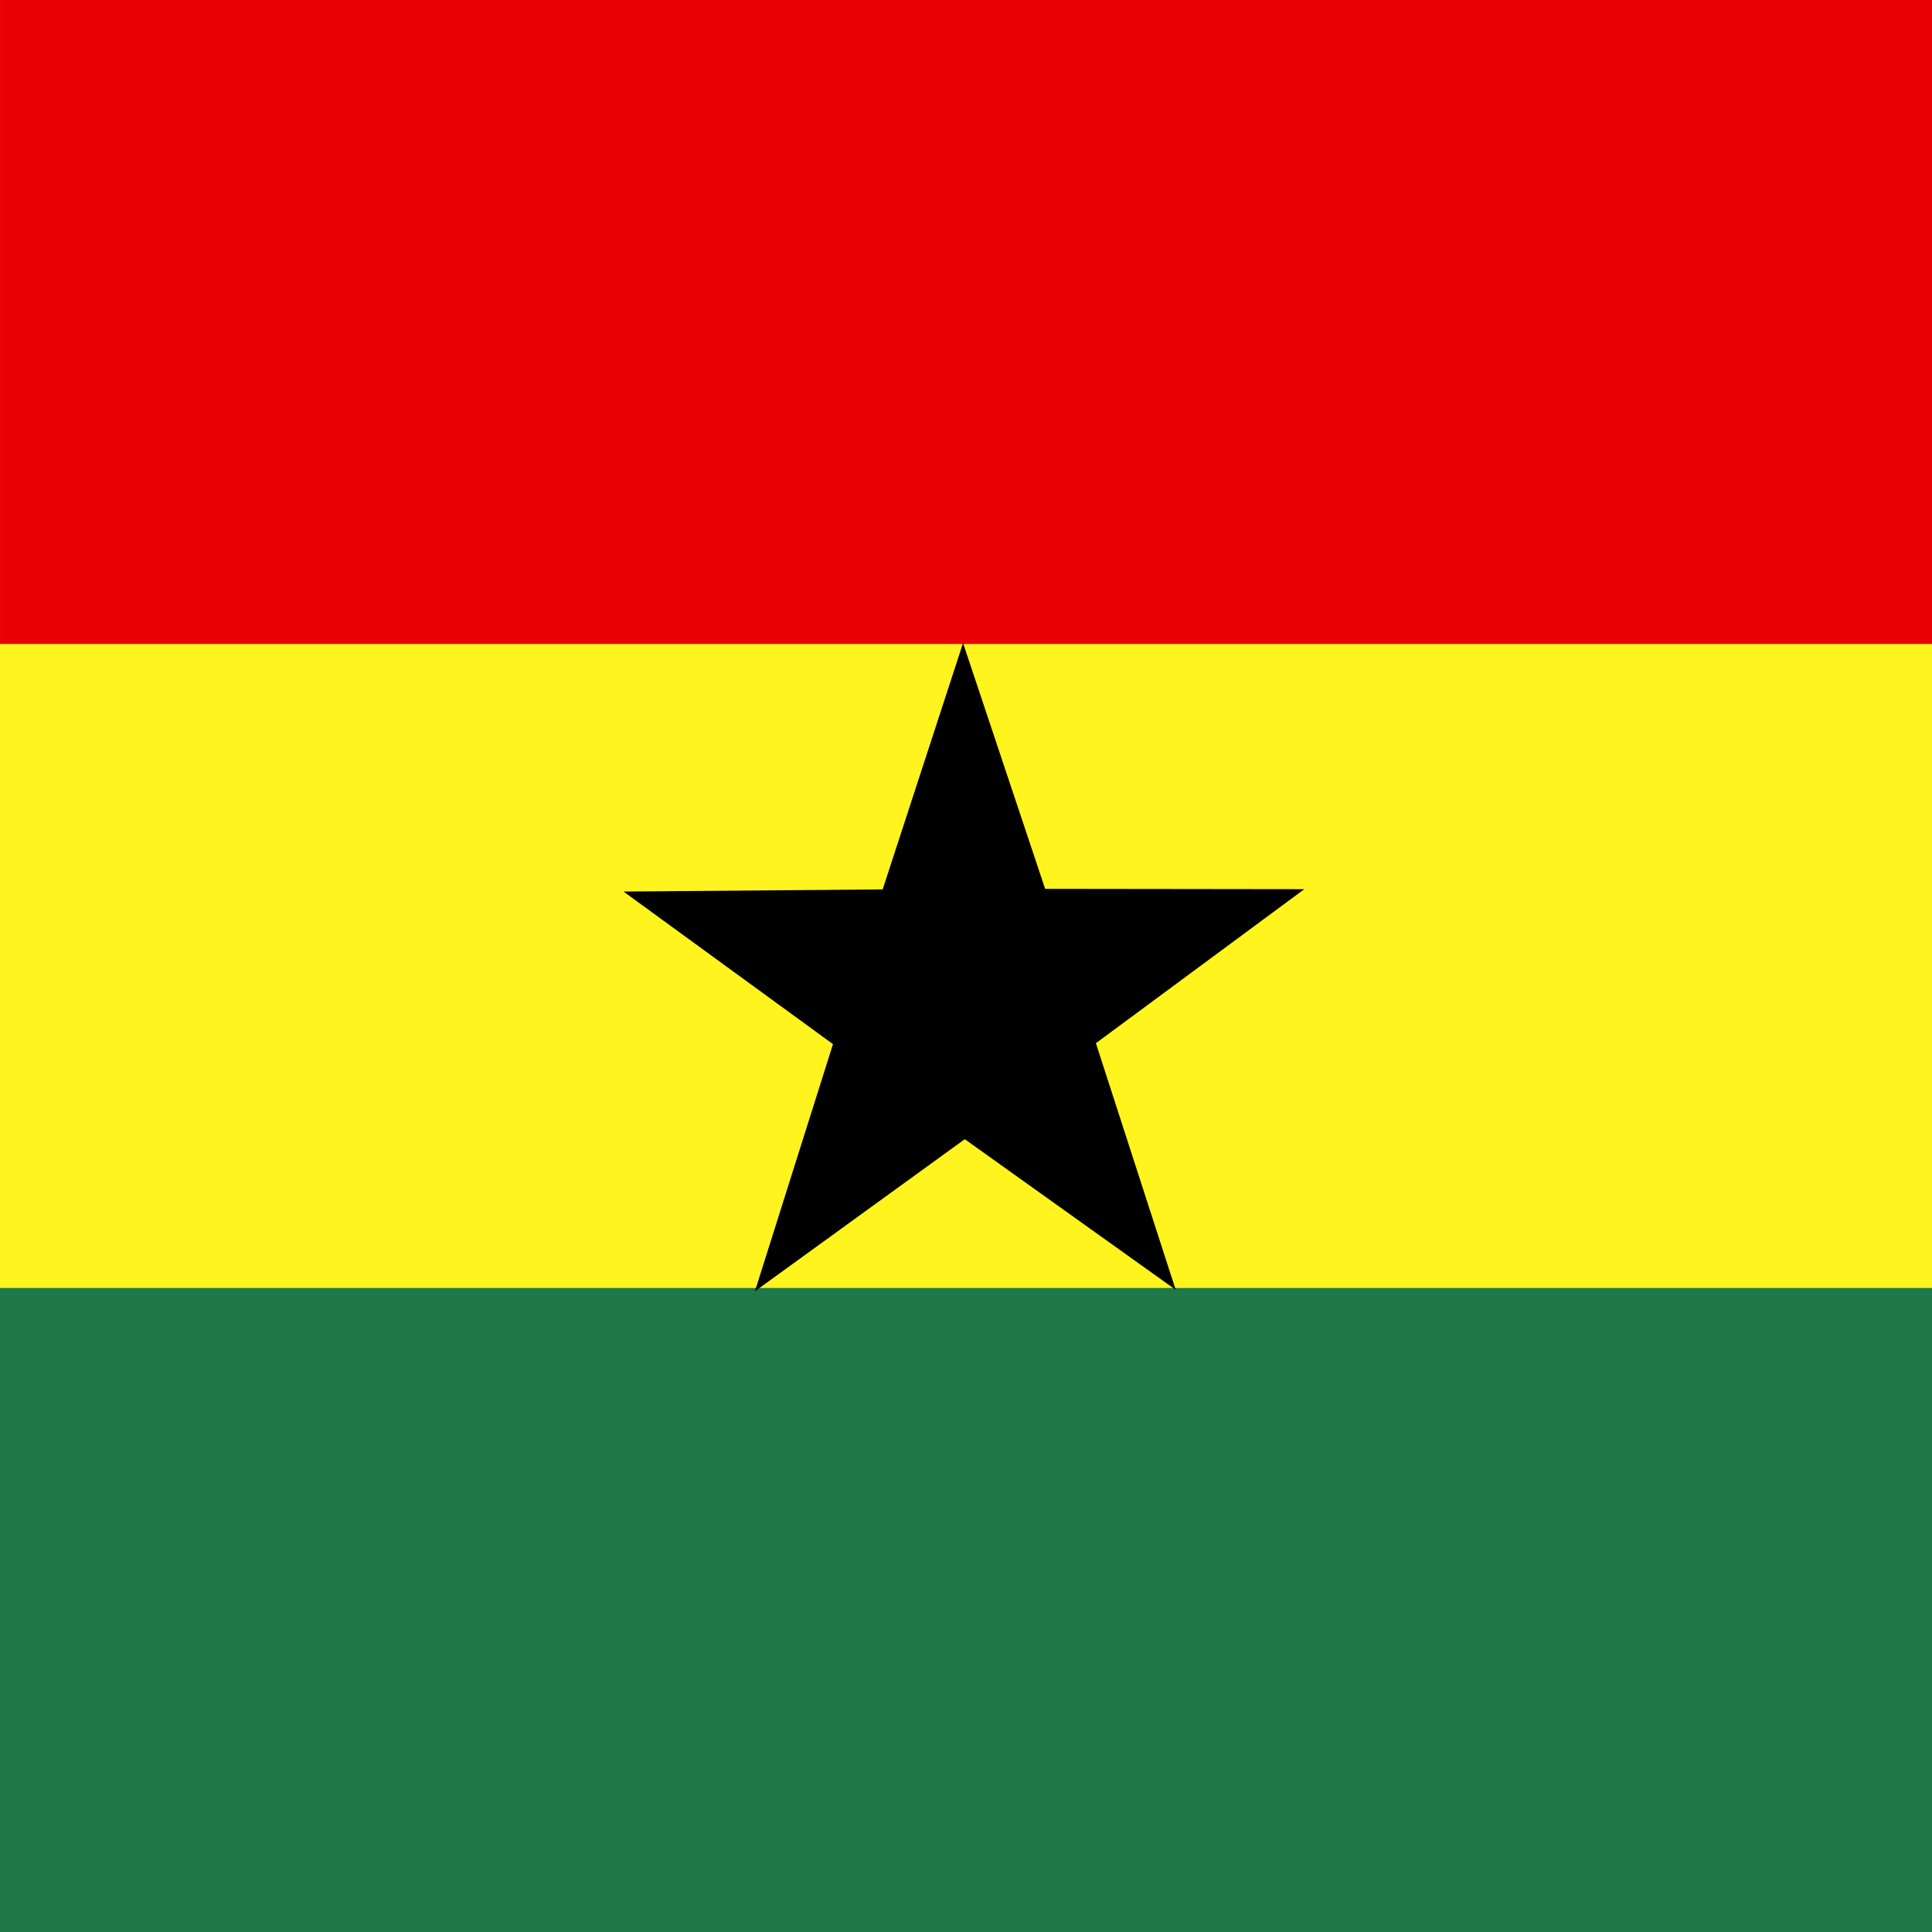
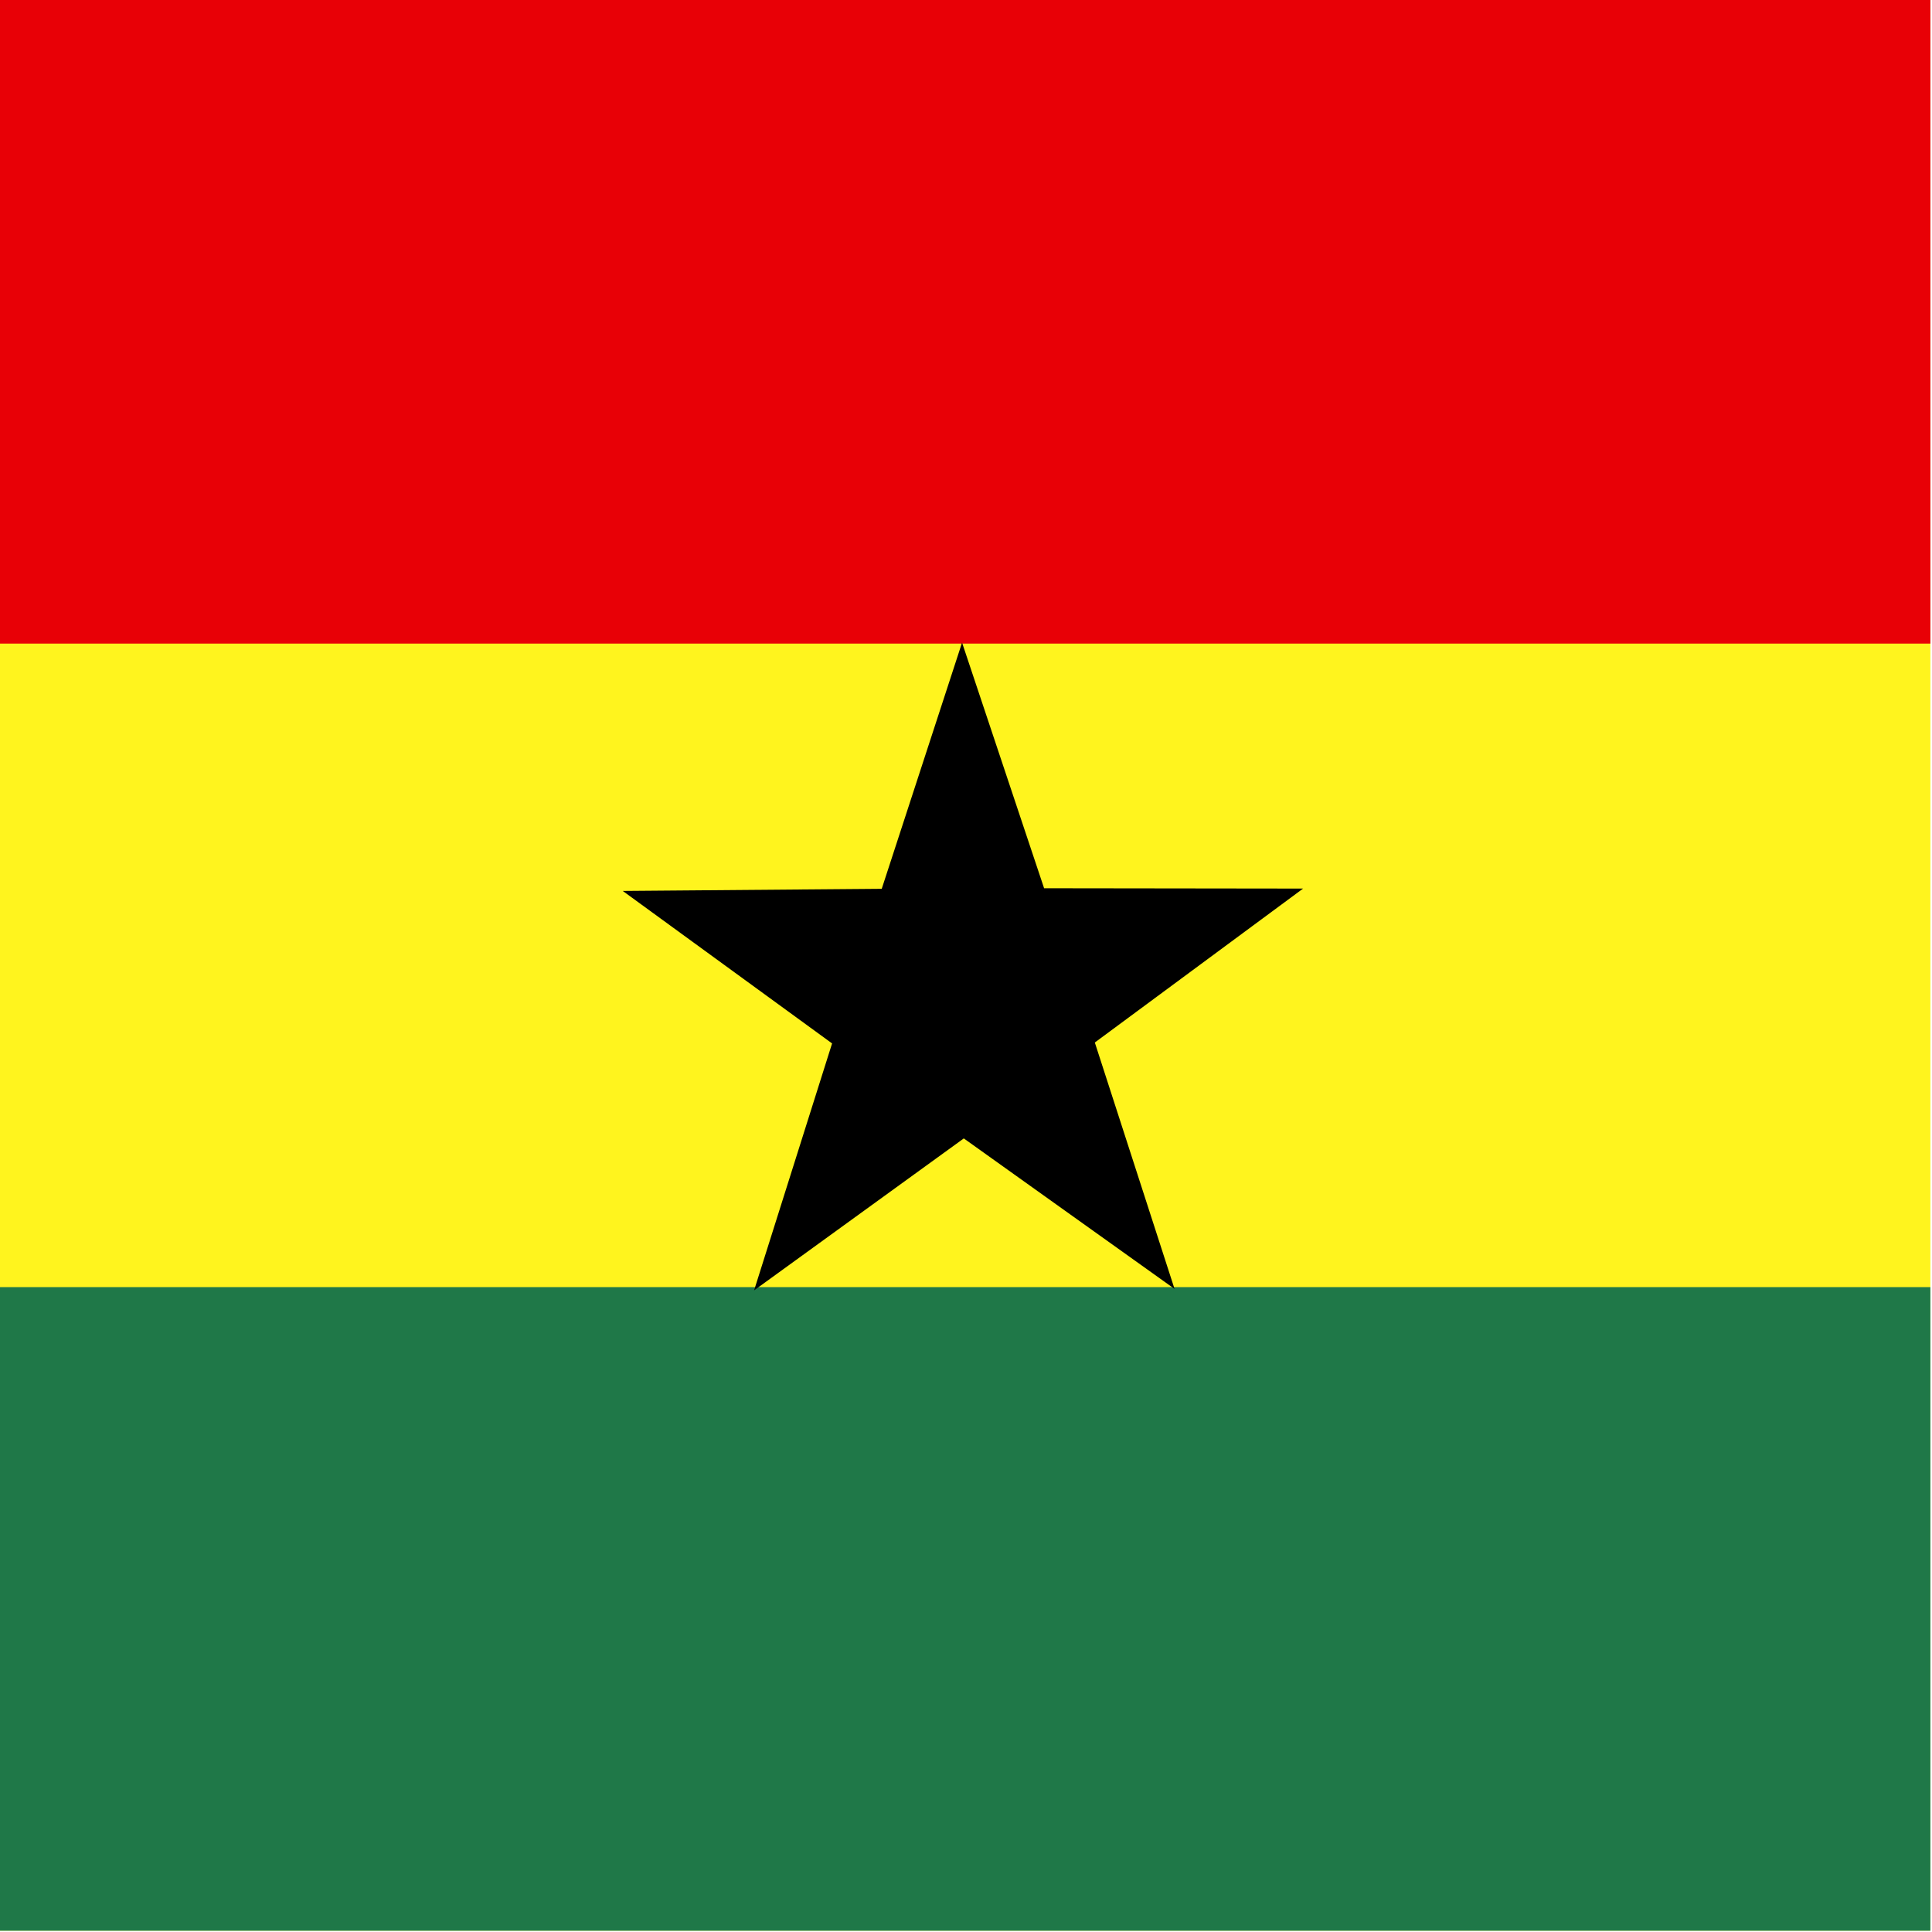
- <svg xmlns="http://www.w3.org/2000/svg" id="svg378" height="512" width="512" version="1" y="0" x="0">
-   <defs id="defs380">
-     <clipPath id="clipPath3067" clipPathUnits="userSpaceOnUse">
-       <rect id="rect3069" fill-opacity="0.67" height="708.66" width="708.66" y="0" x="177.17" />
+ <svg xmlns="http://www.w3.org/2000/svg" height="512" width="512" version="1">
+   <defs>
+     <clipPath id="a">
+       <path fill-opacity=".67" d="M177.17 0h708.66v708.66H177.17z" />
    </clipPath>
  </defs>
-   <g id="flag" fill-rule="evenodd" clip-path="url(#clipPath3067)" transform="matrix(.72249 0 0 .72249 -128 -.0000023316)">
-     <rect id="rect171" height="708.66" width="1063" y="0" x="0" stroke-width="1pt" fill="#fff41e" />
-     <rect id="rect256" transform="translate(0 .00028121)" height="236.22" width="1063" y="472.44" x="0" stroke-width="1pt" fill="#1f7848" />
-     <rect id="rect255" height="236.22" width="1063" y="0" x="0" stroke-width="1pt" fill="#e80006" />
-     <path id="path349" d="m266.19 534.45-10.408-7.432-10.357 7.505 3.852-12.196-10.338-7.531 12.79-0.105 3.967-12.159 4.052 12.131 12.79 0.016-10.285 7.602 3.937 12.169z" transform="matrix(7.4323 0 0 7.4323 -1370 -3499.1)" stroke-width=".113" />
+   <g fill-rule="evenodd" clip-path="url(#a)" transform="matrix(.722 0 0 .722 -128 0)">
+     <path fill="#fff41e" d="M0 0h1063v708.66H0z" />
+     <path fill="#1f7848" d="M0 472.44h1063v236.22H0z" />
+     <path fill="#e80006" d="M0 0h1063v236.22H0z" />
+     <path d="M608.404 473.093l-77.355-55.237-76.978 55.78 28.63-90.645-76.836-55.972 95.06-.78 29.483-90.37 30.115 90.162 95.06.12-76.442 56.5 29.26 90.443z" />
  </g>
</svg>
